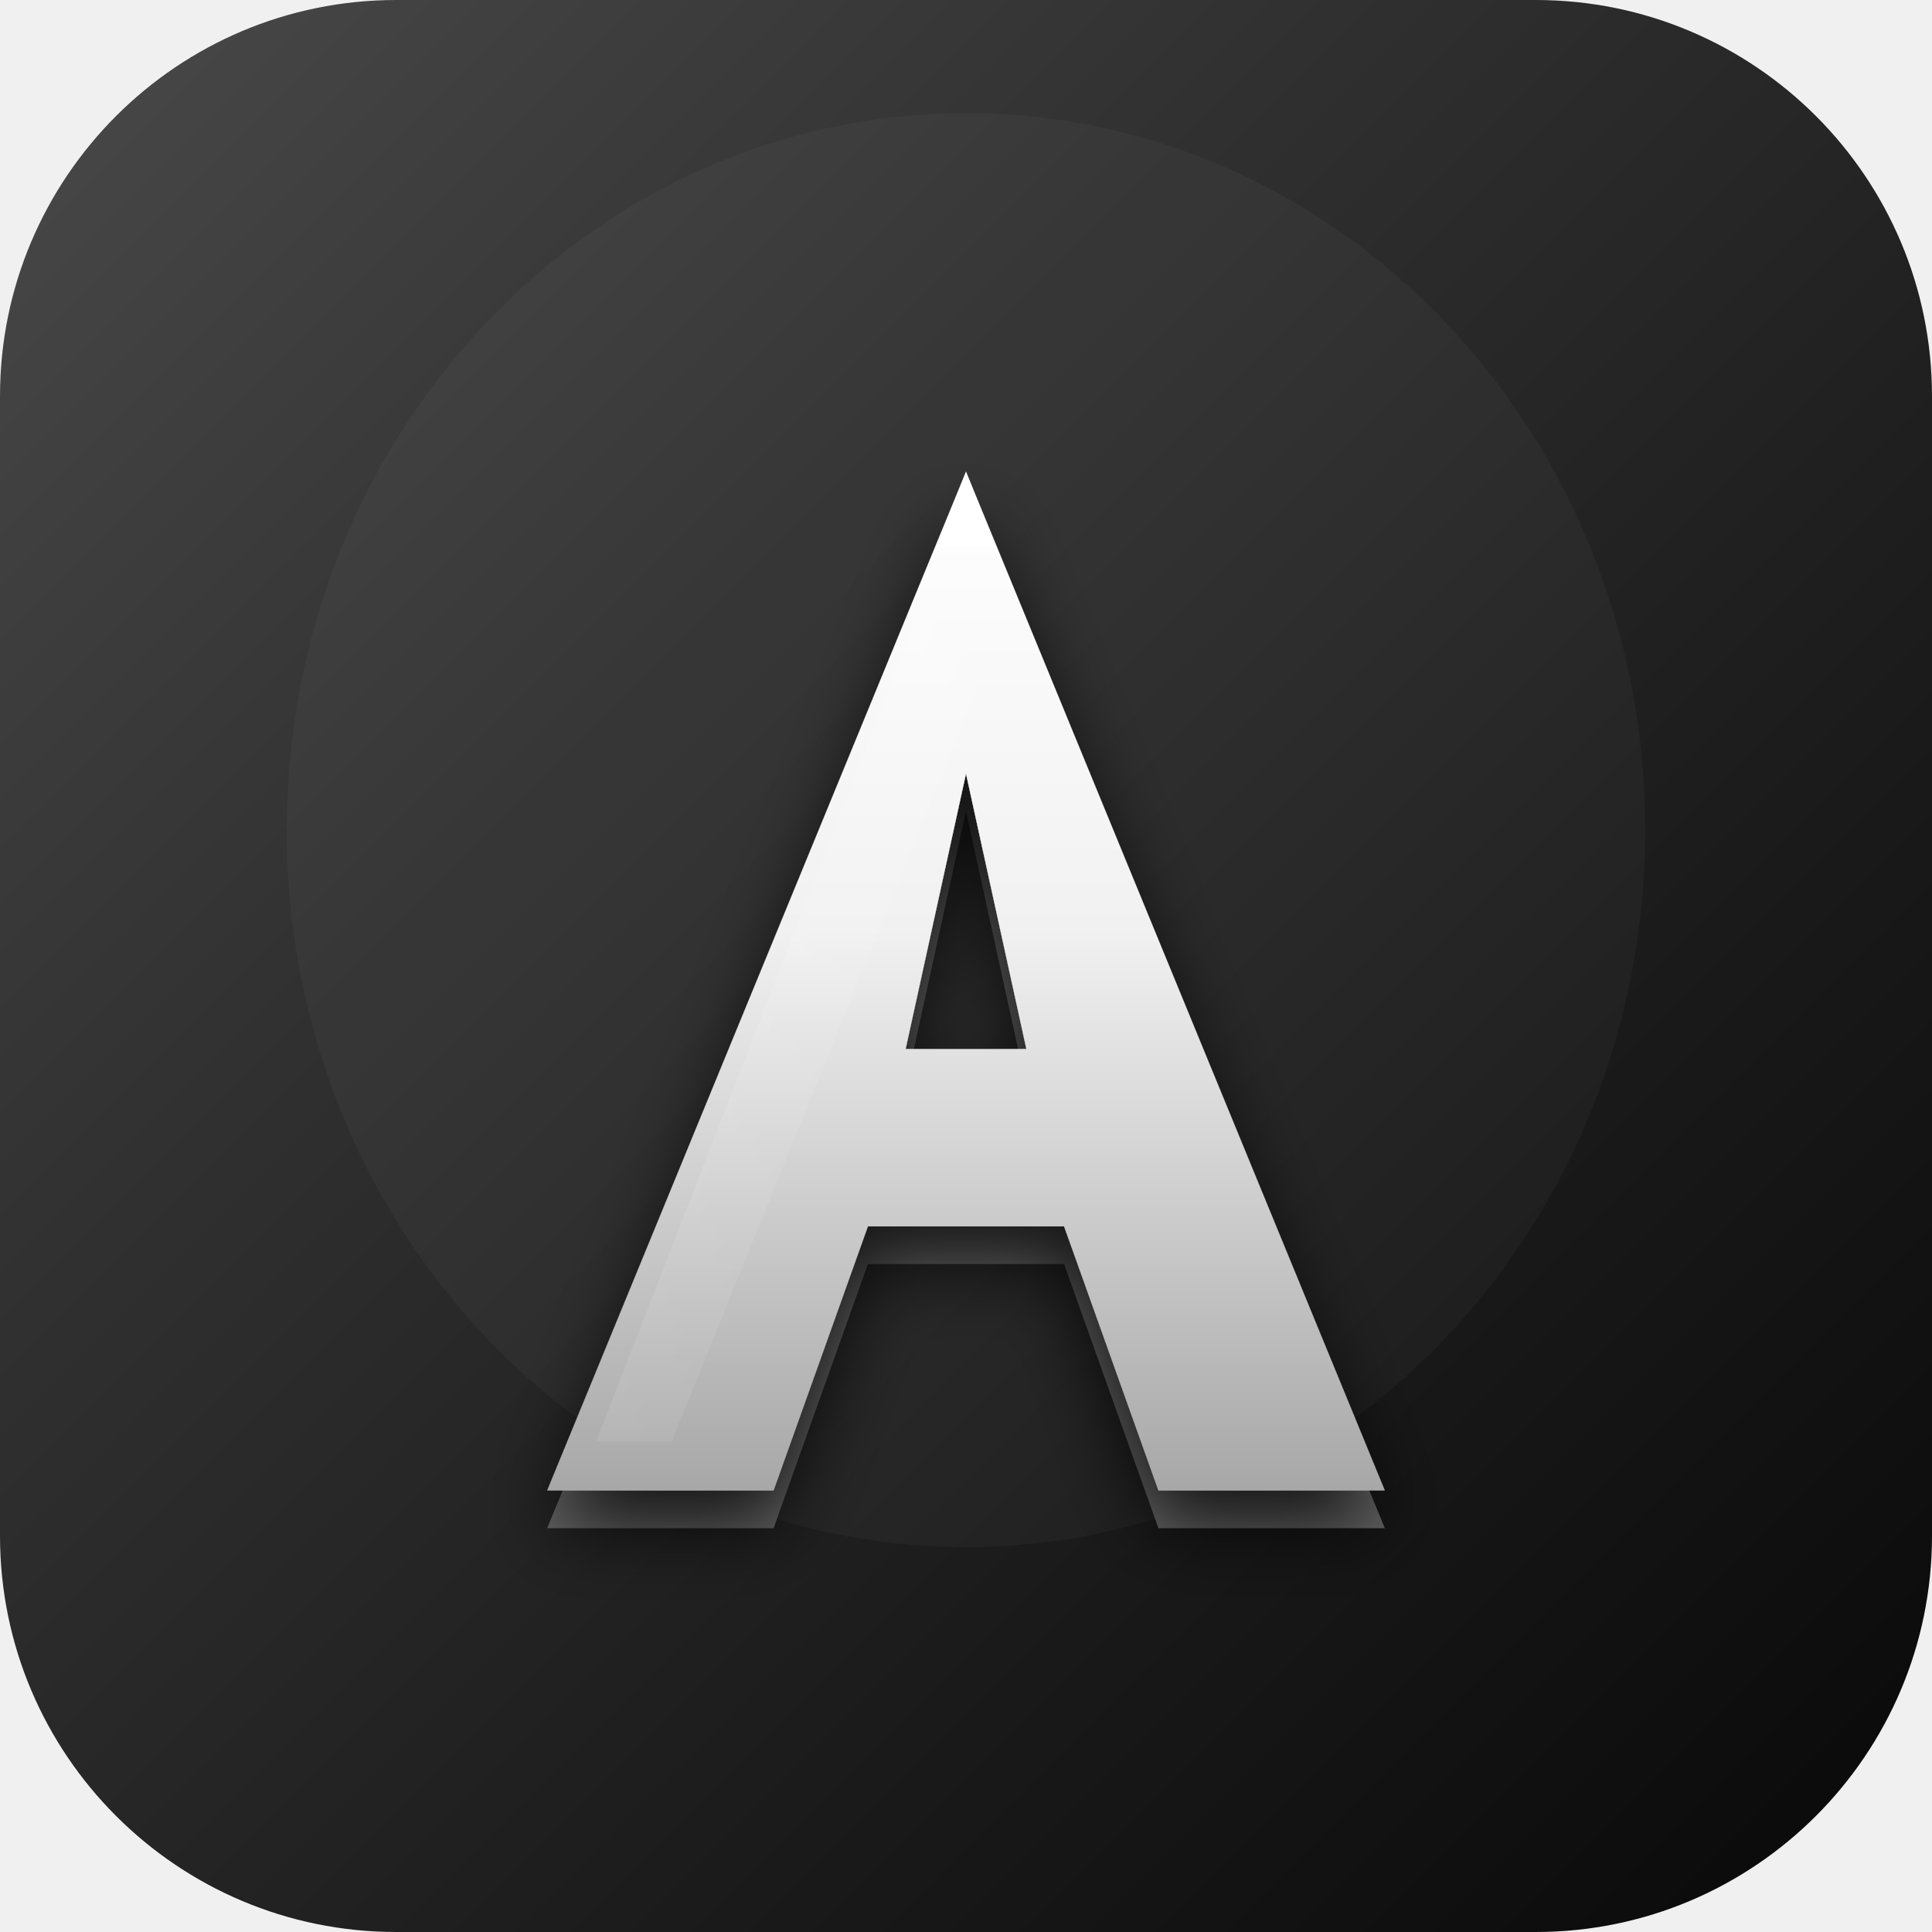
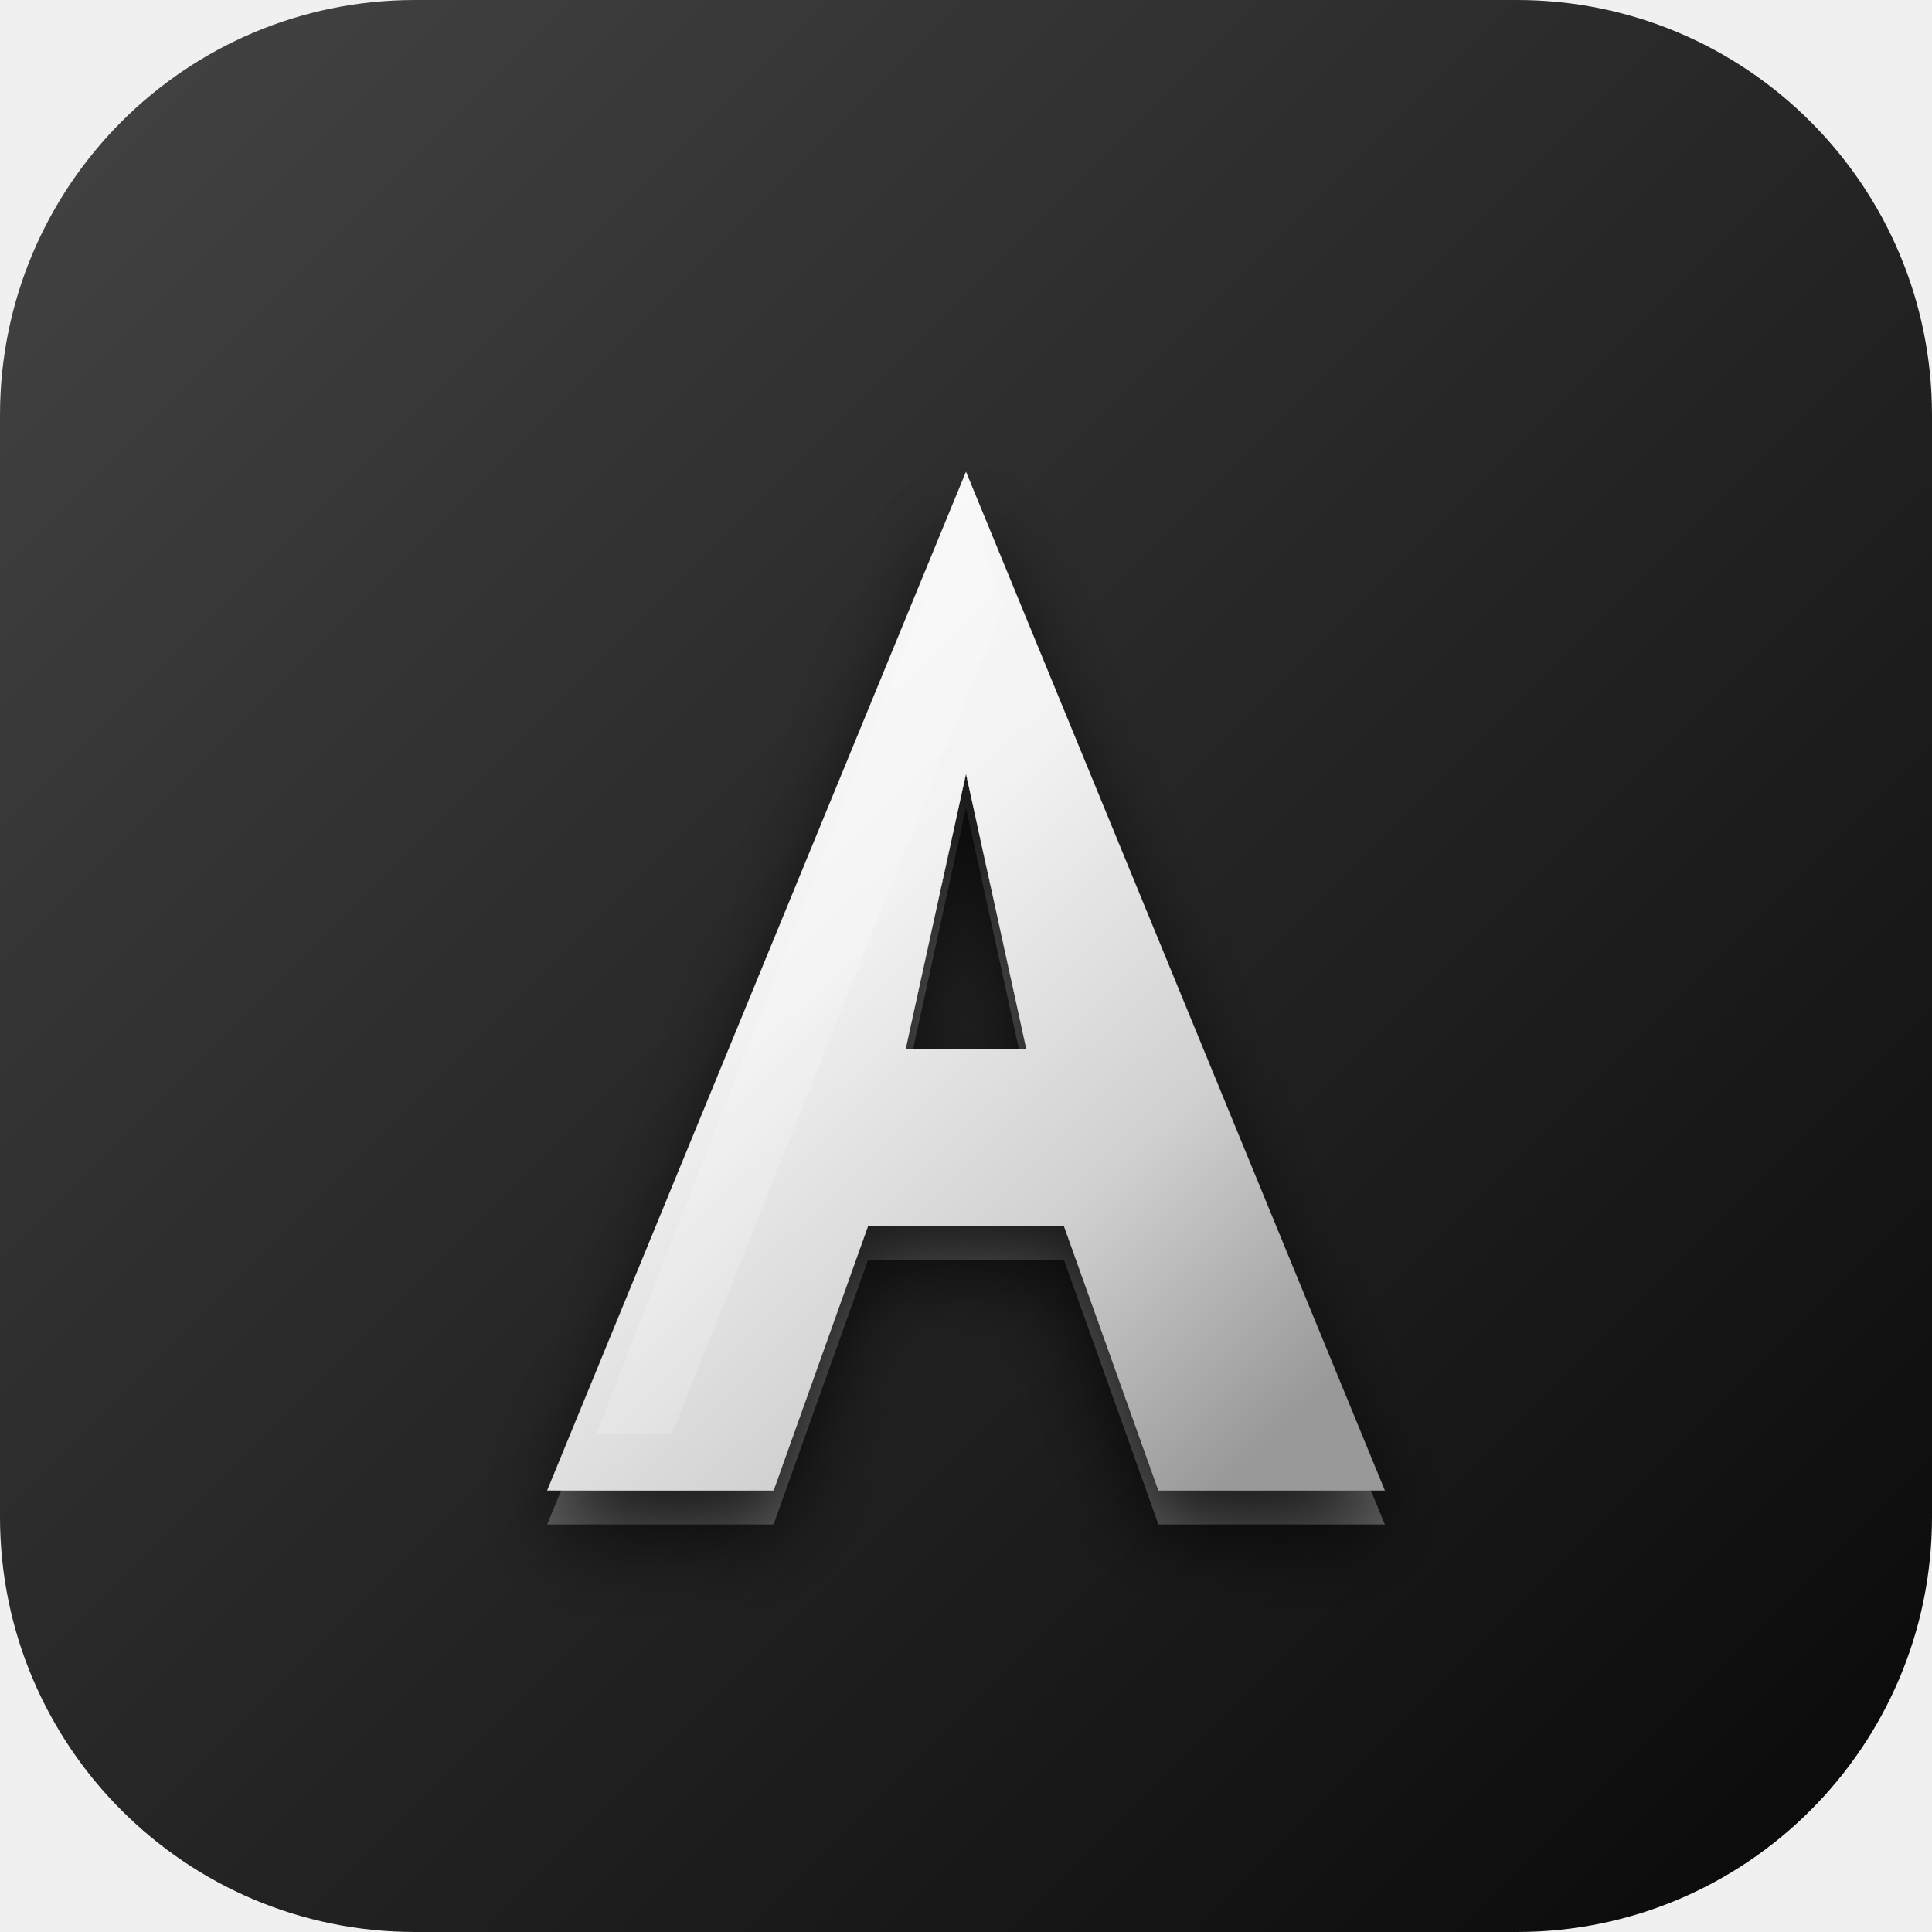
<svg xmlns="http://www.w3.org/2000/svg" viewBox="0 0 512 512">
  <defs>
    <linearGradient id="bg" x1="0" y1="0" x2="1" y2="1">
-       <stop offset="0%" stop-color="#4a4a4a" />
-       <stop offset="35%" stop-color="#303030" />
-       <stop offset="70%" stop-color="#191919" />
+       <stop offset="0%" stop-color="#454545" />
+       <stop offset="45%" stop-color="#292929" />
      <stop offset="100%" stop-color="#080808" />
    </linearGradient>
-     <linearGradient id="letter" x1="0" y1="0" x2="0" y2="1">
-       <stop offset="0%" stop-color="#ffffff" />
-       <stop offset="45%" stop-color="#f1f1f1" />
-       <stop offset="100%" stop-color="#a8a8a8" />
-     </linearGradient>
-     <linearGradient id="shine" x1="0" y1="0" x2="1" y2="1">
-       <stop offset="0%" stop-color="#ffffff" stop-opacity=".8" />
-       <stop offset="50%" stop-color="#ffffff" stop-opacity=".15" />
-       <stop offset="100%" stop-color="#ffffff" stop-opacity="0" />
+     <linearGradient id="a" x1="0" y1="0" x2="0.8" y2="1">
+       <stop offset="0%" stop-color="#FFFFFF" />
+       <stop offset="45%" stop-color="#F2F2F2" />
+       <stop offset="75%" stop-color="#D0D0D0" />
+       <stop offset="100%" stop-color="#999999" />
    </linearGradient>
    <filter id="shadow" x="-50%" y="-50%" width="200%" height="200%">
-       <feDropShadow dx="0" dy="10" stdDeviation="10" flood-color="#000000" flood-opacity=".8" />
+       <feDropShadow dx="0" dy="12" stdDeviation="11" flood-color="#000000" flood-opacity=".75" />
    </filter>
  </defs>
-   <rect width="512" height="512" rx="105" fill="url(#bg)" />
-   <ellipse cx="256" cy="220" rx="180" ry="190" fill="#ffffff" opacity=".035" />
-   <path d="     M256 125     L145 395     L205 395     L230 325     L282 325     L307 395     L367 395     Z      M256 205     L272 278     L240 278     Z   " transform="translate(0 10)" fill="#666666" />
-   <path d="     M256 125      L145 395      L205 395      L230 325      L282 325      L307 395      L367 395      Z      M256 205      L272 278      L240 278      Z   " fill="url(#letter)" filter="url(#shadow)" />
-   <path d="     M256 130     L158 382     L178 382     L266 165     Z   " fill="url(#shine)" opacity=".6" />
-   <path d="     M256 125     L248 145     L264 145     Z   " fill="#ffffff" opacity=".9" />
+   <rect width="512" height="512" rx="110" fill="url(#bg)" />
+   <path d="     M256 125     L145 395     L205 395     L230 325     L282 325     L307 395     L367 395     Z      M256 205     L272 278     L240 278     Z   " transform="translate(0 9)" fill="#666666" />
+   <path d="     M256 125     L145 395     L205 395     L230 325     L282 325     L307 395     L367 395     Z      M256 205     L272 278     L240 278     Z   " fill="url(#a)" filter="url(#shadow)" />
+   <path d="     M256 130     L158 380     L178 380     L266 160     Z   " fill="#FFFFFF" opacity=".18" />
</svg>
